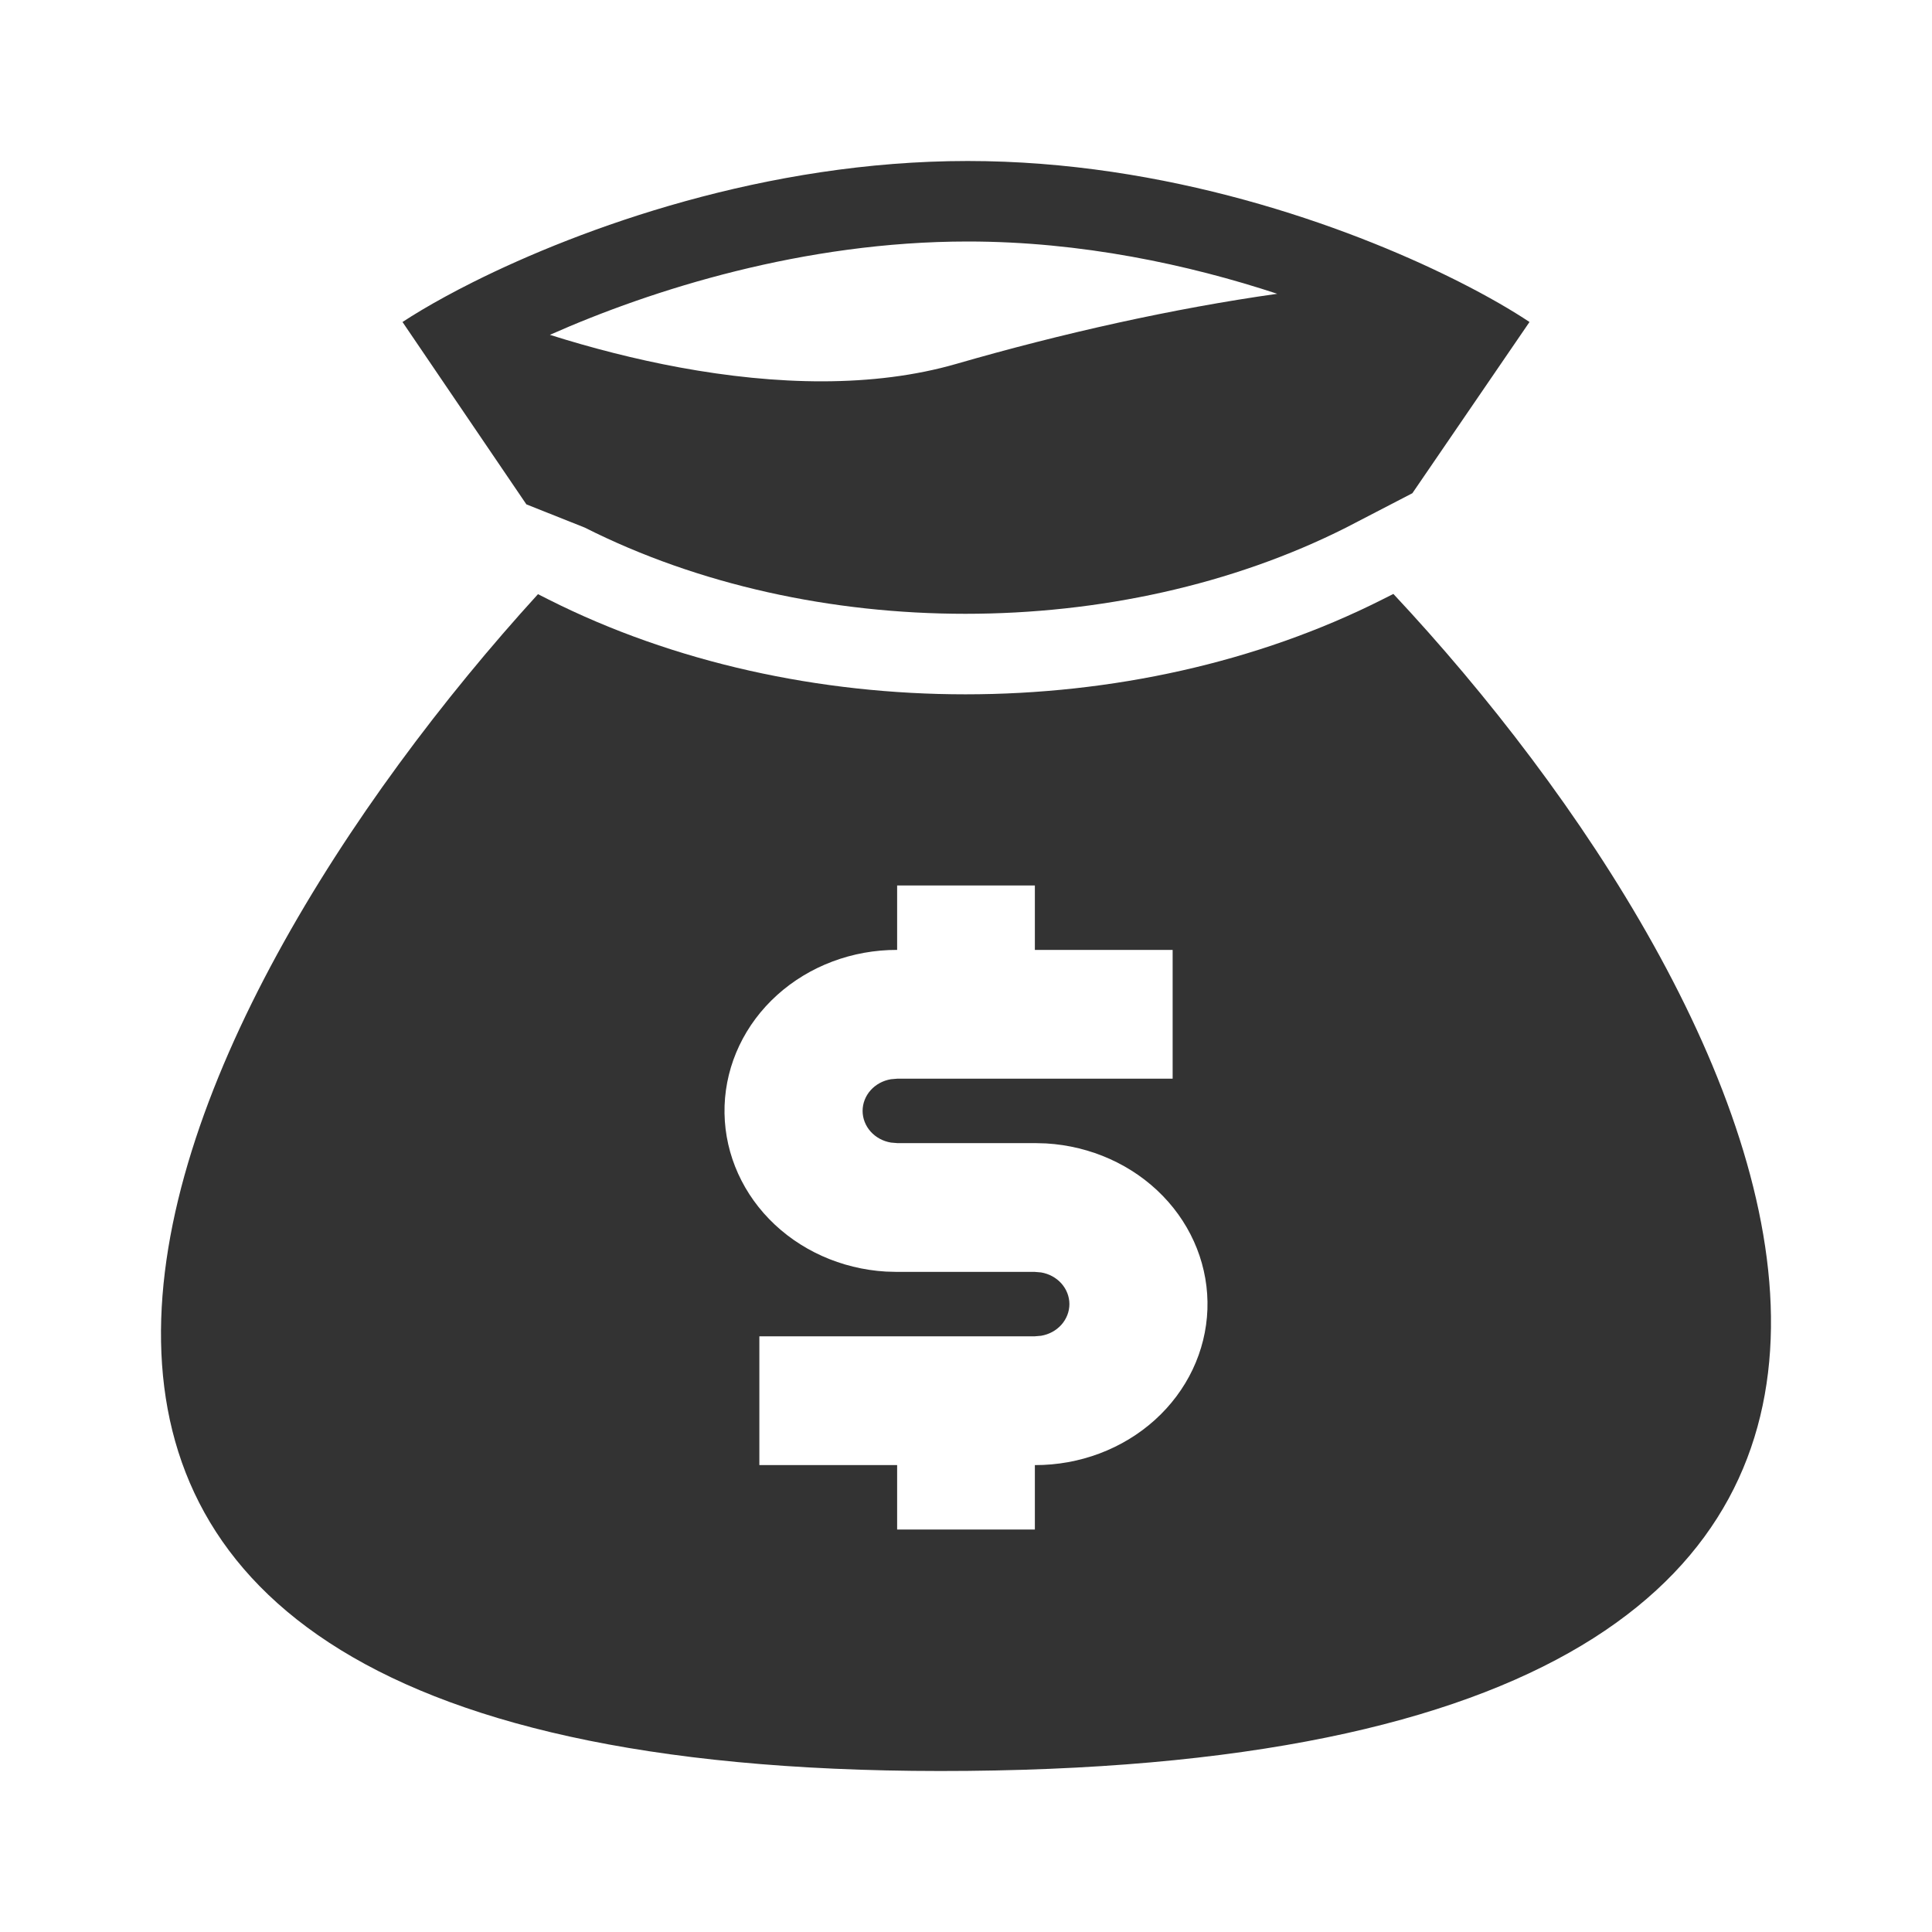
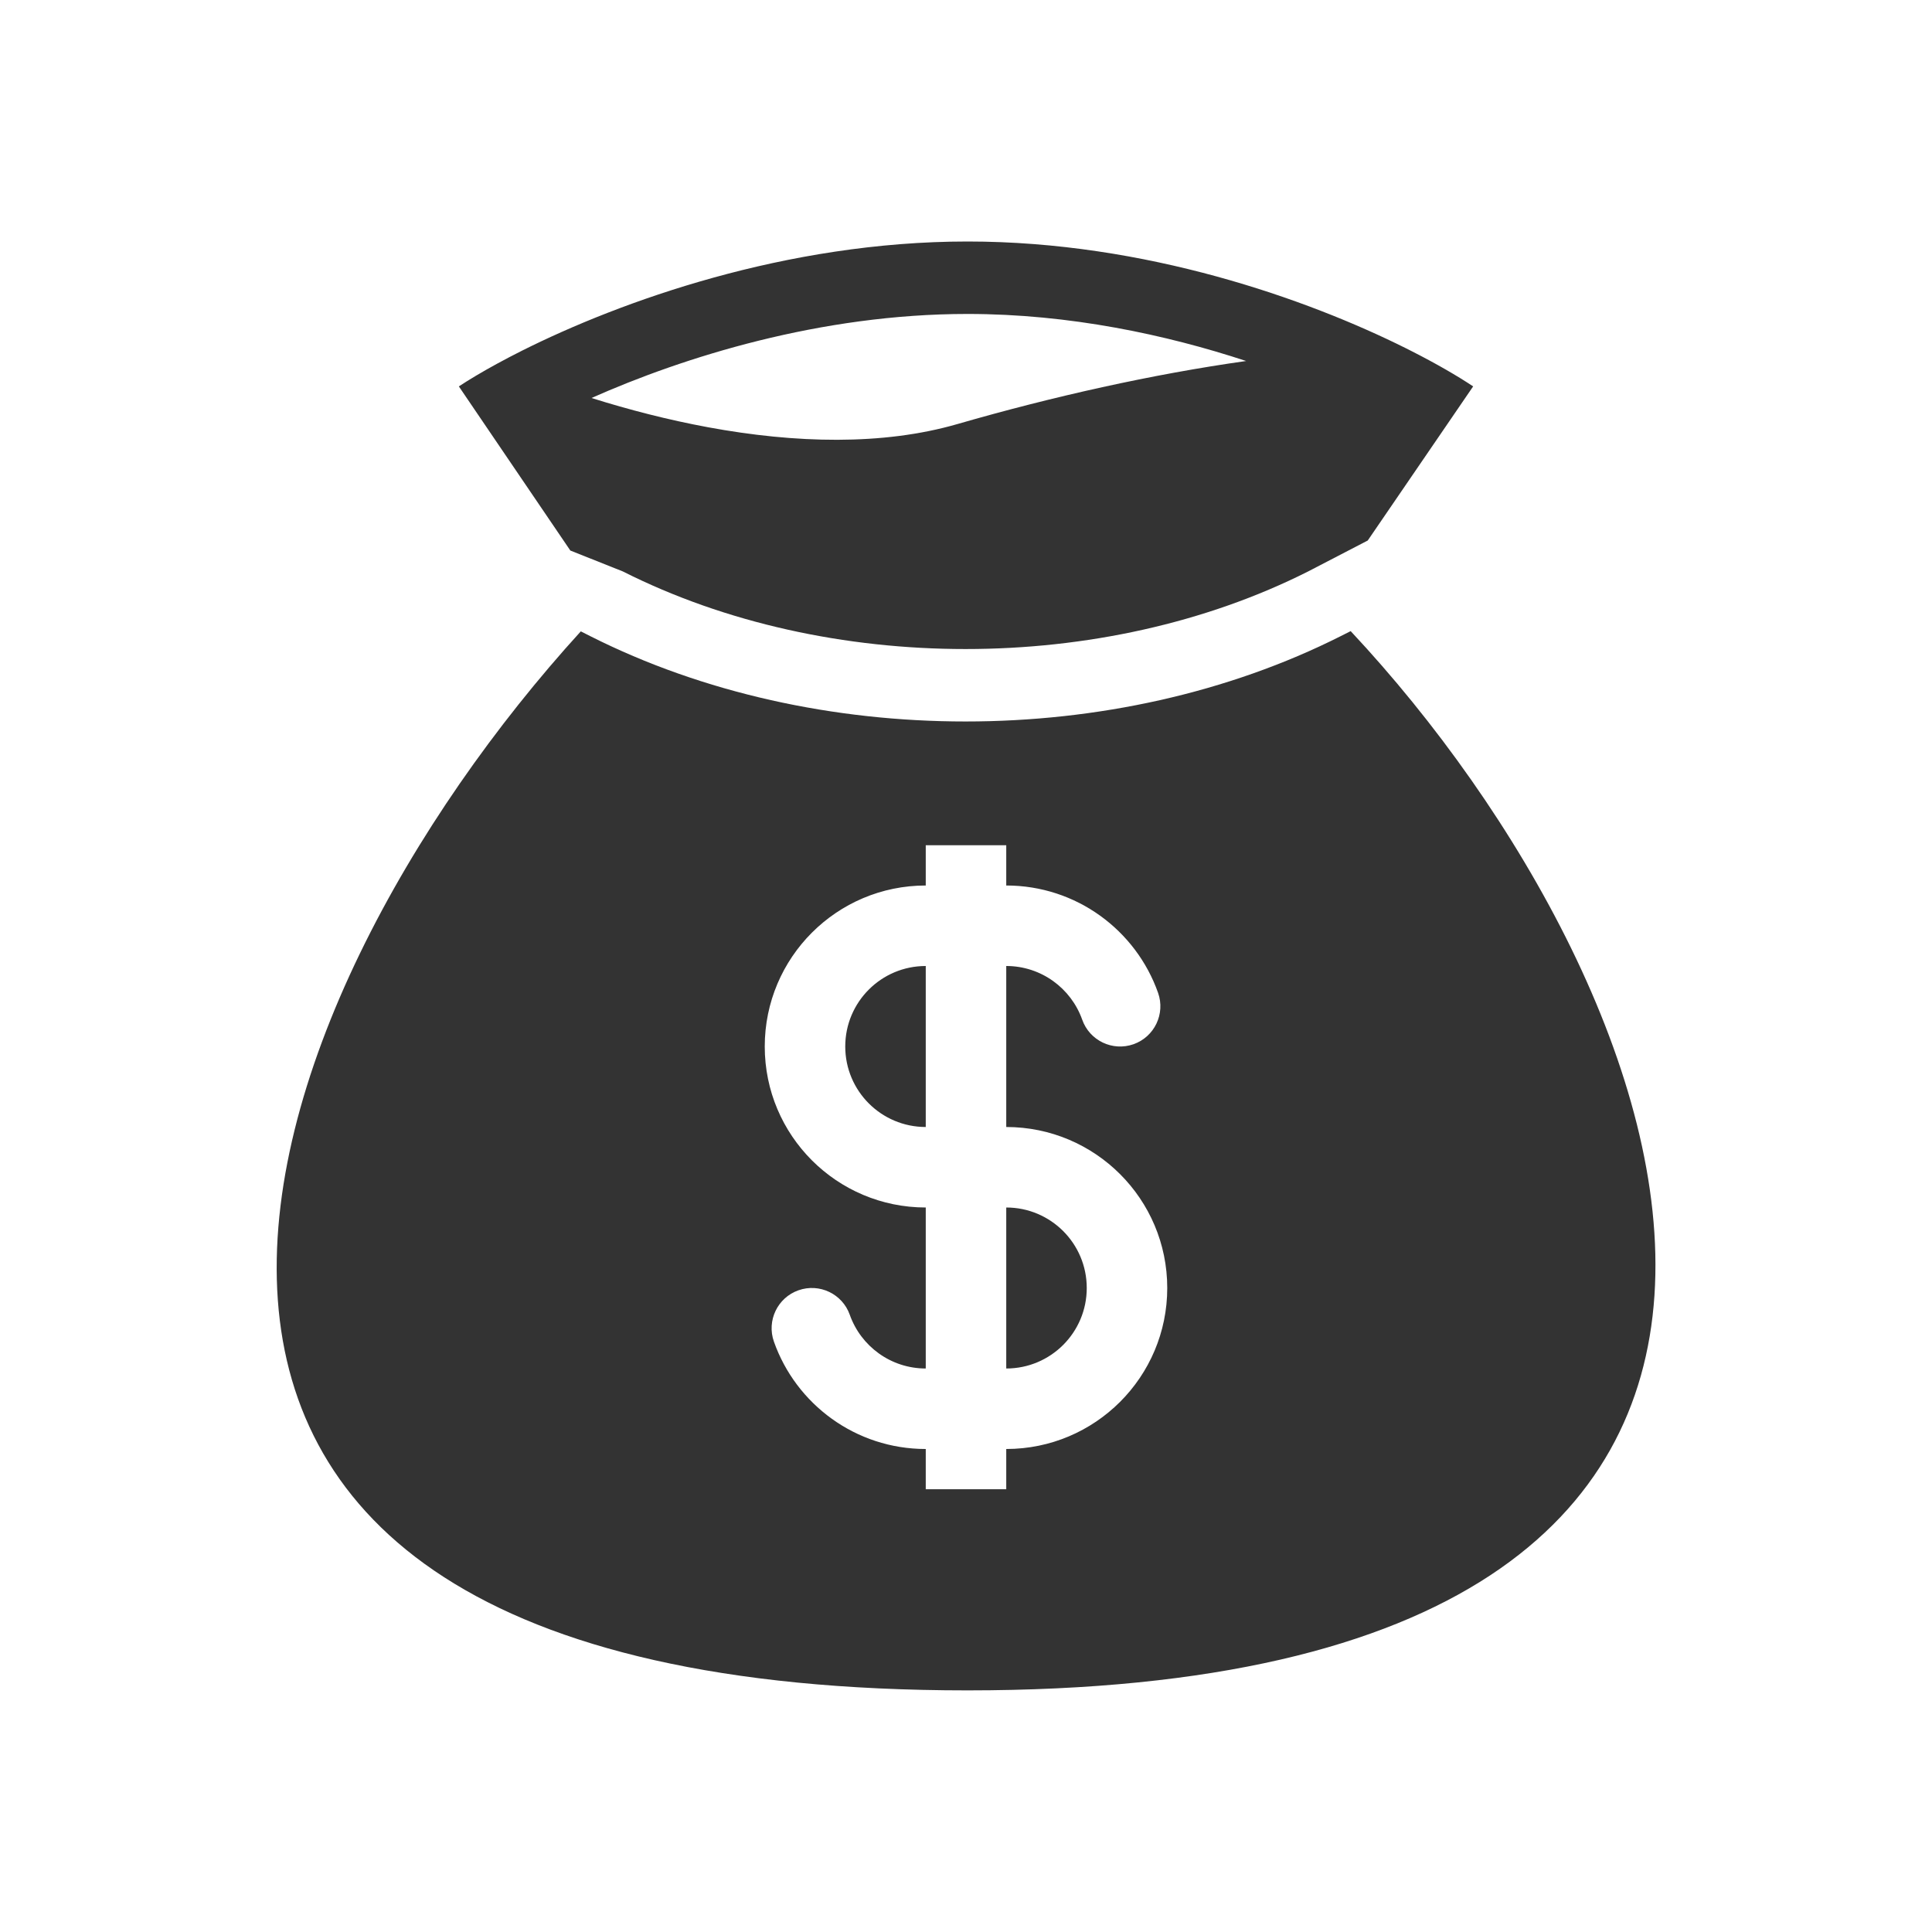
<svg xmlns="http://www.w3.org/2000/svg" width="48" height="48" viewBox="0 0 48 48" fill="none">
-   <path fill-rule="evenodd" clip-rule="evenodd" d="M24.043 4C19.025 4 14.452 5.657 11.747 7.012C11.503 7.134 11.275 7.254 11.062 7.37C10.642 7.599 10.285 7.813 10 8L13.078 12.531L14.526 13.107C20.189 15.964 27.782 15.964 33.445 13.107L35.09 12.254L38 8C37.574 7.716 36.984 7.371 36.258 7.004C36.214 6.982 36.169 6.959 36.124 6.937C33.431 5.597 28.969 4 24.043 4ZM16.885 9.129C15.778 8.925 14.689 8.643 13.662 8.319C16.197 7.194 19.974 6 24.043 6C26.863 6 29.528 6.573 31.733 7.299C29.149 7.664 26.392 8.28 23.765 9.039C21.699 9.637 19.283 9.571 16.885 9.129Z" fill="#333333" />
-   <path fill-rule="evenodd" clip-rule="evenodd" d="M34.618 14.756L34.346 14.893C28.117 18.036 19.855 18.036 13.625 14.893L13.366 14.762C4.009 25.03 -5.808 44.285 24.043 43.997C53.874 43.709 43.903 24.676 34.618 14.756ZM25.711 22H22.289V23.6C21.177 23.597 20.107 24 19.307 24.722C18.507 25.444 18.039 26.429 18.002 27.469C17.966 28.508 18.364 29.52 19.111 30.289C19.859 31.059 20.898 31.526 22.008 31.592L22.289 31.6H25.711L25.865 31.613C26.063 31.646 26.241 31.743 26.37 31.887C26.498 32.031 26.569 32.213 26.569 32.4C26.569 32.587 26.498 32.769 26.37 32.913C26.241 33.057 26.063 33.154 25.865 33.187L25.711 33.2H18.866V36.4H22.289V38H25.711V36.4C26.823 36.403 27.893 36 28.693 35.278C29.493 34.556 29.961 33.571 29.998 32.531C30.034 31.492 29.636 30.48 28.889 29.711C28.141 28.941 27.102 28.474 25.992 28.408L25.711 28.4H22.289L22.135 28.387C21.937 28.354 21.759 28.257 21.63 28.113C21.502 27.969 21.431 27.787 21.431 27.6C21.431 27.413 21.502 27.231 21.63 27.087C21.759 26.943 21.937 26.846 22.135 26.813L22.289 26.8H29.134V23.6H25.711V22Z" fill="#333333" />
+   <path fill-rule="evenodd" clip-rule="evenodd" d="M24.039 6C19.522 6 15.407 7.492 12.972 8.711C12.753 8.821 12.547 8.929 12.356 9.033C11.978 9.239 11.657 9.431 11.4 9.6L14.17 13.678L15.474 14.197C20.57 16.768 27.404 16.768 32.501 14.197L33.981 13.429L36.6 9.6C36.216 9.344 35.685 9.034 35.032 8.704C34.992 8.684 34.952 8.663 34.911 8.643C32.488 7.437 28.472 6 24.039 6ZM17.597 10.616C16.6 10.432 15.62 10.179 14.696 9.888C16.977 8.875 20.377 7.8 24.039 7.8C26.576 7.8 28.975 8.316 30.96 8.969C28.634 9.297 26.153 9.852 23.789 10.535C21.929 11.073 19.755 11.014 17.597 10.616ZM33.557 15.68L33.311 15.804C27.705 18.632 20.269 18.632 14.663 15.804L14.43 15.686C6.008 24.927 -0.422 41.997 24.039 41.997C48.5 41.997 41.913 24.608 33.557 15.68ZM23 24C21.895 24 21 24.895 21 26C21 27.105 21.895 28 23 28V24ZM25 22V21H23V22C20.791 22 19 23.791 19 26C19 28.209 20.791 30 23 30V34C22.131 34 21.389 33.445 21.113 32.667C20.93 32.146 20.358 31.873 19.837 32.057C19.317 32.241 19.044 32.812 19.228 33.333C19.776 34.886 21.257 36 23 36V37H25V36C27.209 36 29 34.209 29 32C29 29.791 27.209 28 25 28V24C25.869 24 26.611 24.555 26.887 25.333C27.07 25.854 27.642 26.127 28.163 25.943C28.683 25.759 28.956 25.188 28.772 24.667C28.224 23.114 26.743 22 25 22ZM25 30V34C26.105 34 27 33.105 27 32C27 30.895 26.105 30 25 30Z" fill="#333333" />
</svg>
